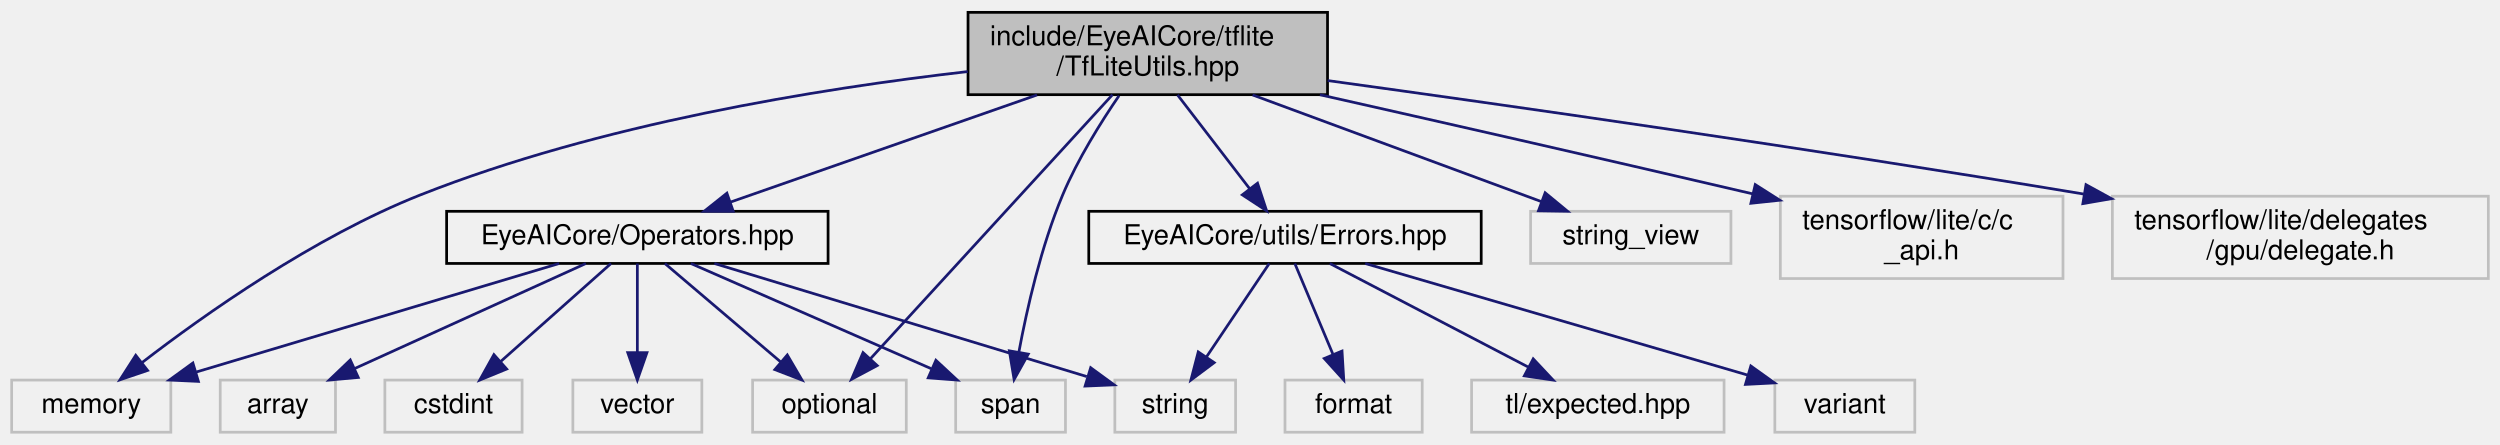
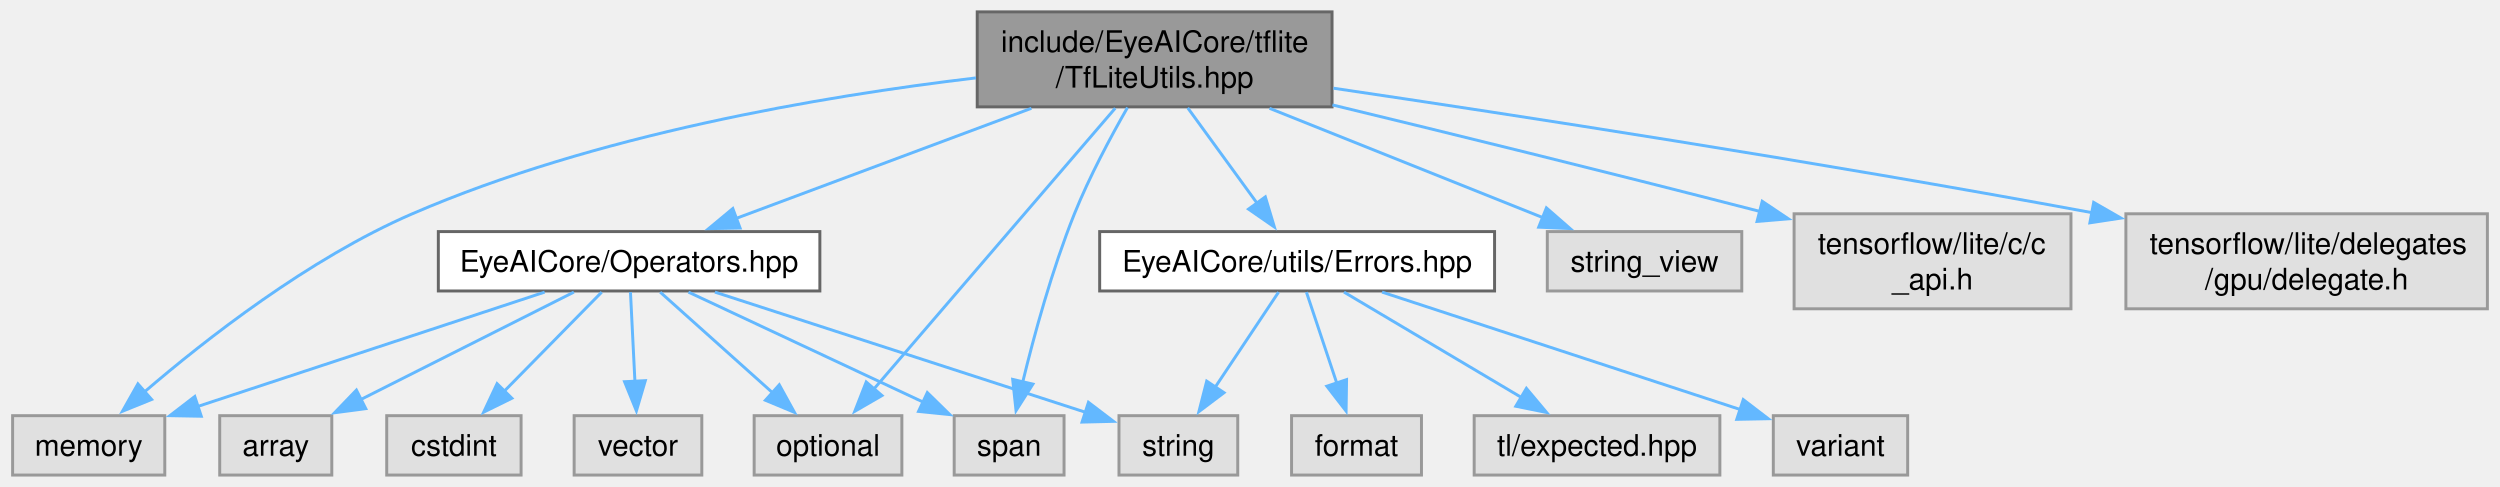
- <svg xmlns="http://www.w3.org/2000/svg" xmlns:xlink="http://www.w3.org/1999/xlink" width="911pt" height="162pt" viewBox="0.00 0.00 910.50 162.00">
-   <g id="graph0" class="graph" transform="scale(1 1) rotate(0) translate(4 158)">
-     <g id="node1" class="node">
-       <g id="a_node1">
-         <a xlink:title=" ">
-           <polygon fill="#bfbfbf" stroke="black" points="348.5,-123.5 348.5,-153.5 479.5,-153.5 479.5,-123.5 348.5,-123.5" />
-           <text text-anchor="start" x="356.5" y="-141.5" font-family="Helvetica,sans-Serif" font-size="10.00">include/EyeAICore/tflite</text>
-           <text text-anchor="middle" x="414" y="-130.5" font-family="Helvetica,sans-Serif" font-size="10.00">/TfLiteUtils.hpp</text>
-         </a>
-       </g>
-     </g>
-     <g id="node2" class="node">
-       <g id="a_node2">
+ <svg xmlns="http://www.w3.org/2000/svg" xmlns:xlink="http://www.w3.org/1999/xlink" width="842pt" height="164pt" viewBox="0.00 0.00 841.50 164.00">
+   <g id="graph0" class="graph" transform="scale(1 1) rotate(0) translate(4 160)">
+     <g id="Node000001" class="node">
+       <g id="a_Node000001">
+         <a xlink:title=" ">
+           <polygon fill="#999999" stroke="#666666" points="444.38,-156 324.88,-156 324.88,-124 444.38,-124 444.38,-156" />
+           <text text-anchor="start" x="332.88" y="-142.5" font-family="Helvetica,sans-Serif" font-size="10.00">include/EyeAICore/tflite</text>
+           <text text-anchor="middle" x="384.62" y="-130.5" font-family="Helvetica,sans-Serif" font-size="10.00">/TfLiteUtils.hpp</text>
+         </a>
+       </g>
+     </g>
+     <g id="Node000002" class="node">
+       <g id="a_Node000002">
        <a xlink:href="Operators_8hpp.html" target="_top" xlink:title=" ">
-           <polygon fill="none" stroke="black" points="158.5,-62 158.5,-81 297.5,-81 297.5,-62 158.5,-62" />
-           <text text-anchor="middle" x="228" y="-69" font-family="Helvetica,sans-Serif" font-size="10.00">EyeAICore/Operators.hpp</text>
-         </a>
-       </g>
-     </g>
-     <g id="edge1" class="edge">
-       <path fill="none" stroke="midnightblue" d="M373.64,-123.4C340.28,-111.74 293.45,-95.37 261.98,-84.38" />
-       <polygon fill="midnightblue" stroke="midnightblue" points="262.94,-81 252.34,-81.01 260.63,-87.61 262.94,-81" />
-     </g>
-     <g id="node5" class="node">
-       <g id="a_node5">
-         <a xlink:title=" ">
-           <polygon fill="none" stroke="#bfbfbf" points="0,-0.5 0,-19.5 58,-19.5 58,-0.5 0,-0.5" />
-           <text text-anchor="middle" x="29" y="-7.5" font-family="Helvetica,sans-Serif" font-size="10.00">memory</text>
-         </a>
-       </g>
-     </g>
-     <g id="edge14" class="edge">
-       <path fill="none" stroke="midnightblue" d="M348.38,-131.92C293.55,-125.64 214.12,-112.74 149,-87 110.13,-71.63 70.12,-43.3 47.53,-25.9" />
-       <polygon fill="midnightblue" stroke="midnightblue" points="49.52,-23.02 39.49,-19.61 45.21,-28.53 49.52,-23.02" />
-     </g>
-     <g id="node6" class="node">
-       <g id="a_node6">
-         <a xlink:title=" ">
-           <polygon fill="none" stroke="#bfbfbf" points="270,-0.5 270,-19.5 326,-19.5 326,-0.5 270,-0.5" />
-           <text text-anchor="middle" x="298" y="-7.5" font-family="Helvetica,sans-Serif" font-size="10.00">optional</text>
-         </a>
-       </g>
-     </g>
-     <g id="edge15" class="edge">
-       <path fill="none" stroke="midnightblue" d="M401.14,-123.48C379.52,-99.9 335.99,-52.43 313.01,-27.36" />
-       <polygon fill="midnightblue" stroke="midnightblue" points="315.4,-24.79 306.06,-19.79 310.24,-29.52 315.4,-24.79" />
-     </g>
-     <g id="node7" class="node">
-       <g id="a_node7">
-         <a xlink:title=" ">
-           <polygon fill="none" stroke="#bfbfbf" points="344,-0.5 344,-19.5 384,-19.5 384,-0.5 344,-0.5" />
-           <text text-anchor="middle" x="364" y="-7.5" font-family="Helvetica,sans-Serif" font-size="10.00">span</text>
-         </a>
-       </g>
-     </g>
-     <g id="edge16" class="edge">
-       <path fill="none" stroke="midnightblue" d="M403.52,-123.12C396.83,-113.34 388.42,-99.9 383,-87 375.11,-68.23 369.96,-45.43 367.03,-29.73" />
-       <polygon fill="midnightblue" stroke="midnightblue" points="370.45,-28.96 365.29,-19.71 363.55,-30.16 370.45,-28.96" />
-     </g>
-     <g id="node10" class="node">
-       <g id="a_node10">
+           <polygon fill="white" stroke="#666666" points="271.88,-82 143.38,-82 143.38,-62 271.88,-62 271.88,-82" />
+           <text text-anchor="middle" x="207.62" y="-68.5" font-family="Helvetica,sans-Serif" font-size="10.00">EyeAICore/Operators.hpp</text>
+         </a>
+       </g>
+     </g>
+     <g id="edge1_Node000001_Node000002" class="edge">
+       <g id="a_edge1_Node000001_Node000002">
+         <a xlink:title=" ">
+           <path fill="none" stroke="#63b8ff" d="M343.13,-123.53C312.86,-112.24 272.27,-97.11 243.43,-86.35" />
+           <polygon fill="#63b8ff" stroke="#63b8ff" points="245.01,-83.2 234.41,-82.99 242.56,-89.76 245.01,-83.2" />
+         </a>
+       </g>
+     </g>
+     <g id="Node000005" class="node">
+       <g id="a_Node000005">
+         <a xlink:title=" ">
+           <polygon fill="#e0e0e0" stroke="#999999" points="51.25,-20 0,-20 0,0 51.25,0 51.25,-20" />
+           <text text-anchor="middle" x="25.62" y="-6.5" font-family="Helvetica,sans-Serif" font-size="10.00">memory</text>
+         </a>
+       </g>
+     </g>
+     <g id="edge14_Node000001_Node000005" class="edge">
+       <g id="a_edge14_Node000001_Node000005">
+         <a xlink:title=" ">
+           <path fill="none" stroke="#63b8ff" d="M324.45,-133.76C272.47,-127.61 196.22,-114.64 134.62,-88 99.77,-72.93 64.87,-45.59 44.26,-27.88" />
+           <polygon fill="#63b8ff" stroke="#63b8ff" points="46.82,-25.46 36.99,-21.49 42.2,-30.72 46.82,-25.46" />
+         </a>
+       </g>
+     </g>
+     <g id="Node000006" class="node">
+       <g id="a_Node000006">
+         <a xlink:title=" ">
+           <polygon fill="#e0e0e0" stroke="#999999" points="299.5,-20 249.75,-20 249.75,0 299.5,0 299.5,-20" />
+           <text text-anchor="middle" x="274.62" y="-6.5" font-family="Helvetica,sans-Serif" font-size="10.00">optional</text>
+         </a>
+       </g>
+     </g>
+     <g id="edge15_Node000001_Node000006" class="edge">
+       <g id="a_edge15_Node000001_Node000006">
+         <a xlink:title=" ">
+           <path fill="none" stroke="#63b8ff" d="M371.36,-123.56C350.89,-99.74 311.71,-54.15 290.02,-28.91" />
+           <polygon fill="#63b8ff" stroke="#63b8ff" points="292.8,-26.78 283.63,-21.47 287.49,-31.34 292.8,-26.78" />
+         </a>
+       </g>
+     </g>
+     <g id="Node000007" class="node">
+       <g id="a_Node000007">
+         <a xlink:title=" ">
+           <polygon fill="#e0e0e0" stroke="#999999" points="354.12,-20 317.12,-20 317.12,0 354.12,0 354.12,-20" />
+           <text text-anchor="middle" x="335.62" y="-6.5" font-family="Helvetica,sans-Serif" font-size="10.00">span</text>
+         </a>
+       </g>
+     </g>
+     <g id="edge16_Node000001_Node000007" class="edge">
+       <g id="a_edge16_Node000001_Node000007">
+         <a xlink:title=" ">
+           <path fill="none" stroke="#63b8ff" d="M375.49,-123.78C369.8,-113.84 362.64,-100.45 357.62,-88 350.09,-69.27 344.02,-47.02 340.19,-31.27" />
+           <polygon fill="#63b8ff" stroke="#63b8ff" points="343.63,-30.63 337.95,-21.69 336.82,-32.22 343.63,-30.63" />
+         </a>
+       </g>
+     </g>
+     <g id="Node000010" class="node">
+       <g id="a_Node000010">
        <a xlink:href="Errors_8hpp.html" target="_top" xlink:title=" ">
-           <polygon fill="none" stroke="black" points="392.5,-62 392.5,-81 535.5,-81 535.5,-62 392.5,-62" />
-           <text text-anchor="middle" x="464" y="-69" font-family="Helvetica,sans-Serif" font-size="10.00">EyeAICore/utils/Errors.hpp</text>
-         </a>
-       </g>
-     </g>
-     <g id="edge9" class="edge">
-       <path fill="none" stroke="midnightblue" d="M424.85,-123.4C432.57,-113.36 442.97,-99.84 451.11,-89.25" />
-       <polygon fill="midnightblue" stroke="midnightblue" points="453.99,-91.25 457.31,-81.19 448.44,-86.99 453.99,-91.25" />
-     </g>
-     <g id="node14" class="node">
-       <g id="a_node14">
-         <a xlink:title=" ">
-           <polygon fill="none" stroke="#bfbfbf" points="553.5,-62 553.5,-81 626.5,-81 626.5,-62 553.5,-62" />
-           <text text-anchor="middle" x="590" y="-69" font-family="Helvetica,sans-Serif" font-size="10.00">string_view</text>
-         </a>
-       </g>
-     </g>
-     <g id="edge17" class="edge">
-       <path fill="none" stroke="midnightblue" d="M452.19,-123.4C483.62,-111.79 527.68,-95.51 557.46,-84.52" />
-       <polygon fill="midnightblue" stroke="midnightblue" points="558.8,-87.75 566.97,-81.01 556.37,-81.19 558.8,-87.75" />
-     </g>
-     <g id="node15" class="node">
-       <g id="a_node15">
-         <a xlink:title=" ">
-           <polygon fill="none" stroke="#bfbfbf" points="644.5,-56.5 644.5,-86.5 747.5,-86.5 747.5,-56.5 644.5,-56.5" />
-           <text text-anchor="start" x="652.5" y="-74.5" font-family="Helvetica,sans-Serif" font-size="10.00">tensorflow/lite/c/c</text>
-           <text text-anchor="middle" x="696" y="-63.5" font-family="Helvetica,sans-Serif" font-size="10.00">_api.h</text>
-         </a>
-       </g>
-     </g>
-     <g id="edge18" class="edge">
-       <path fill="none" stroke="midnightblue" d="M476.73,-123.47C518.87,-113.98 575.92,-101.04 634.5,-87.34" />
-       <polygon fill="midnightblue" stroke="midnightblue" points="635.36,-90.73 644.3,-85.04 633.77,-83.92 635.36,-90.73" />
-     </g>
-     <g id="node16" class="node">
-       <g id="a_node16">
-         <a xlink:title=" ">
-           <polygon fill="none" stroke="#bfbfbf" points="765.5,-56.5 765.5,-86.5 902.5,-86.5 902.5,-56.5 765.5,-56.5" />
-           <text text-anchor="start" x="773.5" y="-74.5" font-family="Helvetica,sans-Serif" font-size="10.00">tensorflow/lite/delegates</text>
-           <text text-anchor="middle" x="834" y="-63.5" font-family="Helvetica,sans-Serif" font-size="10.00">/gpu/delegate.h</text>
-         </a>
-       </g>
-     </g>
-     <g id="edge19" class="edge">
-       <path fill="none" stroke="midnightblue" d="M479.56,-128.64C546.45,-119.42 653.51,-104.17 755.05,-87.29" />
-       <polygon fill="midnightblue" stroke="midnightblue" points="755.89,-90.7 765.18,-85.6 754.74,-83.8 755.89,-90.7" />
-     </g>
-     <g id="node3" class="node">
-       <g id="a_node3">
-         <a xlink:title=" ">
-           <polygon fill="none" stroke="#bfbfbf" points="76,-0.5 76,-19.5 118,-19.5 118,-0.5 76,-0.5" />
-           <text text-anchor="middle" x="97" y="-7.5" font-family="Helvetica,sans-Serif" font-size="10.00">array</text>
-         </a>
-       </g>
-     </g>
-     <g id="edge2" class="edge">
-       <path fill="none" stroke="midnightblue" d="M209.23,-61.98C187.15,-51.95 150.28,-35.2 124.86,-23.65" />
-       <polygon fill="midnightblue" stroke="midnightblue" points="126.29,-20.46 115.73,-19.51 123.39,-26.83 126.29,-20.46" />
-     </g>
-     <g id="node4" class="node">
-       <g id="a_node4">
-         <a xlink:title=" ">
-           <polygon fill="none" stroke="#bfbfbf" points="136,-0.5 136,-19.5 186,-19.5 186,-0.5 136,-0.5" />
-           <text text-anchor="middle" x="161" y="-7.5" font-family="Helvetica,sans-Serif" font-size="10.00">cstdint</text>
-         </a>
-       </g>
-     </g>
-     <g id="edge3" class="edge">
-       <path fill="none" stroke="midnightblue" d="M218.4,-61.98C207.95,-52.7 191.03,-37.67 178.26,-26.33" />
-       <polygon fill="midnightblue" stroke="midnightblue" points="180.38,-23.53 170.58,-19.51 175.73,-28.77 180.38,-23.53" />
-     </g>
-     <g id="edge4" class="edge">
-       <path fill="none" stroke="midnightblue" d="M199.49,-61.98C164.76,-51.59 105.96,-34.01 67.31,-22.45" />
-       <polygon fill="midnightblue" stroke="midnightblue" points="68.04,-19.02 57.46,-19.51 66.04,-25.73 68.04,-19.02" />
-     </g>
-     <g id="edge5" class="edge">
-       <path fill="none" stroke="midnightblue" d="M238.03,-61.98C249.05,-52.61 266.96,-37.38 280.34,-26.01" />
-       <polygon fill="midnightblue" stroke="midnightblue" points="282.64,-28.65 287.99,-19.51 278.1,-23.32 282.64,-28.65" />
-     </g>
-     <g id="edge6" class="edge">
-       <path fill="none" stroke="midnightblue" d="M247.49,-61.98C270.41,-51.95 308.69,-35.2 335.08,-23.65" />
-       <polygon fill="midnightblue" stroke="midnightblue" points="336.79,-26.72 344.55,-19.51 333.99,-20.31 336.79,-26.72" />
-     </g>
-     <g id="node8" class="node">
-       <g id="a_node8">
-         <a xlink:title=" ">
-           <polygon fill="none" stroke="#bfbfbf" points="402,-0.5 402,-19.5 446,-19.5 446,-0.5 402,-0.5" />
-           <text text-anchor="middle" x="424" y="-7.5" font-family="Helvetica,sans-Serif" font-size="10.00">string</text>
-         </a>
-       </g>
-     </g>
-     <g id="edge7" class="edge">
-       <path fill="none" stroke="midnightblue" d="M256.08,-61.98C291.98,-51.08 353.99,-32.25 391.77,-20.78" />
-       <polygon fill="midnightblue" stroke="midnightblue" points="393.19,-24.01 401.74,-17.76 391.16,-17.31 393.19,-24.01" />
-     </g>
-     <g id="node9" class="node">
-       <g id="a_node9">
-         <a xlink:title=" ">
-           <polygon fill="none" stroke="#bfbfbf" points="204.5,-0.5 204.5,-19.5 251.5,-19.5 251.5,-0.5 204.5,-0.5" />
-           <text text-anchor="middle" x="228" y="-7.5" font-family="Helvetica,sans-Serif" font-size="10.00">vector</text>
-         </a>
-       </g>
-     </g>
-     <g id="edge8" class="edge">
-       <path fill="none" stroke="midnightblue" d="M228,-61.98C228,-53.58 228,-40.48 228,-29.66" />
-       <polygon fill="midnightblue" stroke="midnightblue" points="231.5,-29.51 228,-19.51 224.5,-29.51 231.5,-29.51" />
-     </g>
-     <g id="edge11" class="edge">
-       <path fill="none" stroke="midnightblue" d="M458.27,-61.98C452.33,-53.14 442.88,-39.09 435.41,-27.98" />
-       <polygon fill="midnightblue" stroke="midnightblue" points="438.2,-25.86 429.72,-19.51 432.39,-29.76 438.2,-25.86" />
-     </g>
-     <g id="node11" class="node">
-       <g id="a_node11">
-         <a xlink:title=" ">
-           <polygon fill="none" stroke="#bfbfbf" points="464,-0.5 464,-19.5 514,-19.5 514,-0.5 464,-0.5" />
-           <text text-anchor="middle" x="489" y="-7.5" font-family="Helvetica,sans-Serif" font-size="10.00">format</text>
-         </a>
-       </g>
-     </g>
-     <g id="edge10" class="edge">
-       <path fill="none" stroke="midnightblue" d="M467.58,-61.98C471.18,-53.4 476.85,-39.93 481.44,-28.98" />
-       <polygon fill="midnightblue" stroke="midnightblue" points="484.78,-30.08 485.42,-19.51 478.32,-27.37 484.78,-30.08" />
-     </g>
-     <g id="node12" class="node">
-       <g id="a_node12">
-         <a xlink:title=" ">
-           <polygon fill="none" stroke="#bfbfbf" points="532,-0.5 532,-19.5 624,-19.5 624,-0.5 532,-0.5" />
-           <text text-anchor="middle" x="578" y="-7.5" font-family="Helvetica,sans-Serif" font-size="10.00">tl/expected.hpp</text>
-         </a>
-       </g>
-     </g>
-     <g id="edge12" class="edge">
-       <path fill="none" stroke="midnightblue" d="M480.33,-61.98C499.21,-52.12 530.51,-35.79 552.58,-24.27" />
-       <polygon fill="midnightblue" stroke="midnightblue" points="554.45,-27.24 561.7,-19.51 551.21,-21.03 554.45,-27.24" />
-     </g>
-     <g id="node13" class="node">
-       <g id="a_node13">
-         <a xlink:title=" ">
-           <polygon fill="none" stroke="#bfbfbf" points="642.5,-0.5 642.5,-19.5 693.5,-19.5 693.5,-0.5 642.5,-0.5" />
-           <text text-anchor="middle" x="668" y="-7.5" font-family="Helvetica,sans-Serif" font-size="10.00">variant</text>
-         </a>
-       </g>
-     </g>
-     <g id="edge13" class="edge">
-       <path fill="none" stroke="midnightblue" d="M493.23,-61.98C530.02,-51.24 593.16,-32.83 632.63,-21.31" />
-       <polygon fill="midnightblue" stroke="midnightblue" points="633.75,-24.64 642.37,-18.47 631.79,-17.92 633.75,-24.64" />
+           <polygon fill="white" stroke="#666666" points="499.12,-82 366.12,-82 366.12,-62 499.12,-62 499.12,-82" />
+           <text text-anchor="middle" x="432.62" y="-68.5" font-family="Helvetica,sans-Serif" font-size="10.00">EyeAICore/utils/Errors.hpp</text>
+         </a>
+       </g>
+     </g>
+     <g id="edge9_Node000001_Node000010" class="edge">
+       <g id="a_edge9_Node000001_Node000010">
+         <a xlink:title=" ">
+           <path fill="none" stroke="#63b8ff" d="M395.76,-123.69C402.74,-114.1 411.78,-101.67 419.16,-91.52" />
+           <polygon fill="#63b8ff" stroke="#63b8ff" points="421.91,-93.69 424.96,-83.54 416.25,-89.57 421.91,-93.69" />
+         </a>
+       </g>
+     </g>
+     <g id="Node000014" class="node">
+       <g id="a_Node000014">
+         <a xlink:title=" ">
+           <polygon fill="#e0e0e0" stroke="#999999" points="582.38,-82 516.88,-82 516.88,-62 582.38,-62 582.38,-82" />
+           <text text-anchor="middle" x="549.62" y="-68.5" font-family="Helvetica,sans-Serif" font-size="10.00">string_view</text>
+         </a>
+       </g>
+     </g>
+     <g id="edge17_Node000001_Node000014" class="edge">
+       <g id="a_edge17_Node000001_Node000014">
+         <a xlink:title=" ">
+           <path fill="none" stroke="#63b8ff" d="M423.31,-123.53C451.27,-112.34 488.69,-97.37 515.54,-86.64" />
+           <polygon fill="#63b8ff" stroke="#63b8ff" points="516.58,-89.99 524.57,-83.02 513.98,-83.49 516.58,-89.99" />
+         </a>
+       </g>
+     </g>
+     <g id="Node000015" class="node">
+       <g id="a_Node000015">
+         <a xlink:title=" ">
+           <polygon fill="#e0e0e0" stroke="#999999" points="693.25,-88 600,-88 600,-56 693.25,-56 693.25,-88" />
+           <text text-anchor="start" x="608" y="-74.5" font-family="Helvetica,sans-Serif" font-size="10.00">tensorflow/lite/c/c</text>
+           <text text-anchor="middle" x="646.62" y="-62.5" font-family="Helvetica,sans-Serif" font-size="10.00">_api.h</text>
+         </a>
+       </g>
+     </g>
+     <g id="edge18_Node000001_Node000015" class="edge">
+       <g id="a_edge18_Node000001_Node000015">
+         <a xlink:title=" ">
+           <path fill="none" stroke="#63b8ff" d="M444.51,-124.66C483.23,-115.29 534.99,-102.6 588.47,-88.79" />
+           <polygon fill="#63b8ff" stroke="#63b8ff" points="589.27,-92.2 598.08,-86.3 587.52,-85.42 589.27,-92.2" />
+         </a>
+       </g>
+     </g>
+     <g id="Node000016" class="node">
+       <g id="a_Node000016">
+         <a xlink:title=" ">
+           <polygon fill="#e0e0e0" stroke="#999999" points="833.5,-88 711.75,-88 711.75,-56 833.5,-56 833.5,-88" />
+           <text text-anchor="start" x="719.75" y="-74.5" font-family="Helvetica,sans-Serif" font-size="10.00">tensorflow/lite/delegates</text>
+           <text text-anchor="middle" x="772.62" y="-62.5" font-family="Helvetica,sans-Serif" font-size="10.00">/gpu/delegate.h</text>
+         </a>
+       </g>
+     </g>
+     <g id="edge19_Node000001_Node000016" class="edge">
+       <g id="a_edge19_Node000001_Node000016">
+         <a xlink:title=" ">
+           <path fill="none" stroke="#63b8ff" d="M444.86,-130.29C506.5,-121.17 605.3,-105.96 700.31,-88.38" />
+           <polygon fill="#63b8ff" stroke="#63b8ff" points="700.9,-91.83 710.09,-86.55 699.62,-84.95 700.9,-91.83" />
+         </a>
+       </g>
+     </g>
+     <g id="Node000003" class="node">
+       <g id="a_Node000003">
+         <a xlink:title=" ">
+           <polygon fill="#e0e0e0" stroke="#999999" points="107.5,-20 69.75,-20 69.75,0 107.5,0 107.5,-20" />
+           <text text-anchor="middle" x="88.62" y="-6.5" font-family="Helvetica,sans-Serif" font-size="10.00">array</text>
+         </a>
+       </g>
+     </g>
+     <g id="edge2_Node000002_Node000003" class="edge">
+       <g id="a_edge2_Node000002_Node000003">
+         <a xlink:title=" ">
+           <path fill="none" stroke="#63b8ff" d="M189.03,-61.62C169.82,-51.94 139.58,-36.69 117.3,-25.46" />
+           <polygon fill="#63b8ff" stroke="#63b8ff" points="118.94,-22.37 108.44,-20.99 115.79,-28.62 118.94,-22.37" />
+         </a>
+       </g>
+     </g>
+     <g id="Node000004" class="node">
+       <g id="a_Node000004">
+         <a xlink:title=" ">
+           <polygon fill="#e0e0e0" stroke="#999999" points="171.25,-20 126,-20 126,0 171.25,0 171.25,-20" />
+           <text text-anchor="middle" x="148.62" y="-6.5" font-family="Helvetica,sans-Serif" font-size="10.00">cstdint</text>
+         </a>
+       </g>
+     </g>
+     <g id="edge3_Node000002_Node000004" class="edge">
+       <g id="a_edge3_Node000002_Node000004">
+         <a xlink:title=" ">
+           <path fill="none" stroke="#63b8ff" d="M198.41,-61.62C189.61,-52.68 176.15,-38.99 165.44,-28.1" />
+           <polygon fill="#63b8ff" stroke="#63b8ff" points="168.15,-25.87 158.65,-21.19 163.16,-30.78 168.15,-25.87" />
+         </a>
+       </g>
+     </g>
+     <g id="edge4_Node000002_Node000005" class="edge">
+       <g id="a_edge4_Node000002_Node000005">
+         <a xlink:title=" ">
+           <path fill="none" stroke="#63b8ff" d="M179.19,-61.62C147.61,-51.22 96.56,-34.39 62.08,-23.02" />
+           <polygon fill="#63b8ff" stroke="#63b8ff" points="63.54,-19.81 52.95,-20.01 61.35,-26.46 63.54,-19.81" />
+         </a>
+       </g>
+     </g>
+     <g id="edge5_Node000002_Node000006" class="edge">
+       <g id="a_edge5_Node000002_Node000006">
+         <a xlink:title=" ">
+           <path fill="none" stroke="#63b8ff" d="M218.09,-61.62C228.18,-52.59 243.67,-38.72 255.89,-27.78" />
+           <polygon fill="#63b8ff" stroke="#63b8ff" points="258.21,-30.4 263.32,-21.12 253.54,-25.19 258.21,-30.4" />
+         </a>
+       </g>
+     </g>
+     <g id="edge6_Node000002_Node000007" class="edge">
+       <g id="a_edge6_Node000002_Node000007">
+         <a xlink:title=" ">
+           <path fill="none" stroke="#63b8ff" d="M227.62,-61.62C248.84,-51.68 282.57,-35.87 306.69,-24.56" />
+           <polygon fill="#63b8ff" stroke="#63b8ff" points="308.07,-27.78 315.64,-20.37 305.1,-21.44 308.07,-27.78" />
+         </a>
+       </g>
+     </g>
+     <g id="Node000008" class="node">
+       <g id="a_Node000008">
+         <a xlink:title=" ">
+           <polygon fill="#e0e0e0" stroke="#999999" points="412.62,-20 372.62,-20 372.62,0 412.62,0 412.62,-20" />
+           <text text-anchor="middle" x="392.62" y="-6.5" font-family="Helvetica,sans-Serif" font-size="10.00">string</text>
+         </a>
+       </g>
+     </g>
+     <g id="edge7_Node000002_Node000008" class="edge">
+       <g id="a_edge7_Node000002_Node000008">
+         <a xlink:title=" ">
+           <path fill="none" stroke="#63b8ff" d="M236.53,-61.62C270.55,-50.59 326.82,-32.34 361.69,-21.03" />
+           <polygon fill="#63b8ff" stroke="#63b8ff" points="362.34,-24.5 370.77,-18.09 360.18,-17.84 362.34,-24.5" />
+         </a>
+       </g>
+     </g>
+     <g id="Node000009" class="node">
+       <g id="a_Node000009">
+         <a xlink:title=" ">
+           <polygon fill="#e0e0e0" stroke="#999999" points="232.12,-20 189.12,-20 189.12,0 232.12,0 232.12,-20" />
+           <text text-anchor="middle" x="210.62" y="-6.5" font-family="Helvetica,sans-Serif" font-size="10.00">vector</text>
+         </a>
+       </g>
+     </g>
+     <g id="edge8_Node000002_Node000009" class="edge">
+       <g id="a_edge8_Node000002_Node000009">
+         <a xlink:title=" ">
+           <path fill="none" stroke="#63b8ff" d="M208.09,-61.62C208.5,-53.56 209.09,-41.65 209.6,-31.41" />
+           <polygon fill="#63b8ff" stroke="#63b8ff" points="213.09,-31.79 210.09,-21.62 206.1,-31.44 213.09,-31.79" />
+         </a>
+       </g>
+     </g>
+     <g id="edge11_Node000010_Node000008" class="edge">
+       <g id="a_edge11_Node000010_Node000008">
+         <a xlink:title=" ">
+           <path fill="none" stroke="#63b8ff" d="M426.38,-61.62C420.65,-53.03 412,-40.07 404.9,-29.41" />
+           <polygon fill="#63b8ff" stroke="#63b8ff" points="408,-27.75 399.54,-21.37 402.17,-31.63 408,-27.75" />
+         </a>
+       </g>
+     </g>
+     <g id="Node000011" class="node">
+       <g id="a_Node000011">
+         <a xlink:title=" ">
+           <polygon fill="#e0e0e0" stroke="#999999" points="474.5,-20 430.75,-20 430.75,0 474.5,0 474.5,-20" />
+           <text text-anchor="middle" x="452.62" y="-6.5" font-family="Helvetica,sans-Serif" font-size="10.00">format</text>
+         </a>
+       </g>
+     </g>
+     <g id="edge10_Node000010_Node000011" class="edge">
+       <g id="a_edge10_Node000010_Node000011">
+         <a xlink:title=" ">
+           <path fill="none" stroke="#63b8ff" d="M435.75,-61.62C438.5,-53.39 442.58,-41.13 446.05,-30.74" />
+           <polygon fill="#63b8ff" stroke="#63b8ff" points="449.27,-32.14 449.11,-21.55 442.63,-29.93 449.27,-32.14" />
+         </a>
+       </g>
+     </g>
+     <g id="Node000012" class="node">
+       <g id="a_Node000012">
+         <a xlink:title=" ">
+           <polygon fill="#e0e0e0" stroke="#999999" points="575,-20 492.25,-20 492.25,0 575,0 575,-20" />
+           <text text-anchor="middle" x="533.62" y="-6.5" font-family="Helvetica,sans-Serif" font-size="10.00">tl/expected.hpp</text>
+         </a>
+       </g>
+     </g>
+     <g id="edge12_Node000010_Node000012" class="edge">
+       <g id="a_edge12_Node000010_Node000012">
+         <a xlink:title=" ">
+           <path fill="none" stroke="#63b8ff" d="M448.41,-61.62C464.42,-52.11 489.45,-37.24 508.25,-26.08" />
+           <polygon fill="#63b8ff" stroke="#63b8ff" points="509.84,-29.2 516.65,-21.08 506.27,-23.18 509.84,-29.2" />
+         </a>
+       </g>
+     </g>
+     <g id="Node000013" class="node">
+       <g id="a_Node000013">
+         <a xlink:title=" ">
+           <polygon fill="#e0e0e0" stroke="#999999" points="638.25,-20 593,-20 593,0 638.25,0 638.25,-20" />
+           <text text-anchor="middle" x="615.62" y="-6.5" font-family="Helvetica,sans-Serif" font-size="10.00">variant</text>
+         </a>
+       </g>
+     </g>
+     <g id="edge13_Node000010_Node000013" class="edge">
+       <g id="a_edge13_Node000010_Node000013">
+         <a xlink:title=" ">
+           <path fill="none" stroke="#63b8ff" d="M461.22,-61.62C493.96,-50.89 547.54,-33.32 582.19,-21.96" />
+           <polygon fill="#63b8ff" stroke="#63b8ff" points="582.88,-25.42 591.29,-18.98 580.69,-18.77 582.88,-25.42" />
+         </a>
+       </g>
    </g>
  </g>
</svg>
